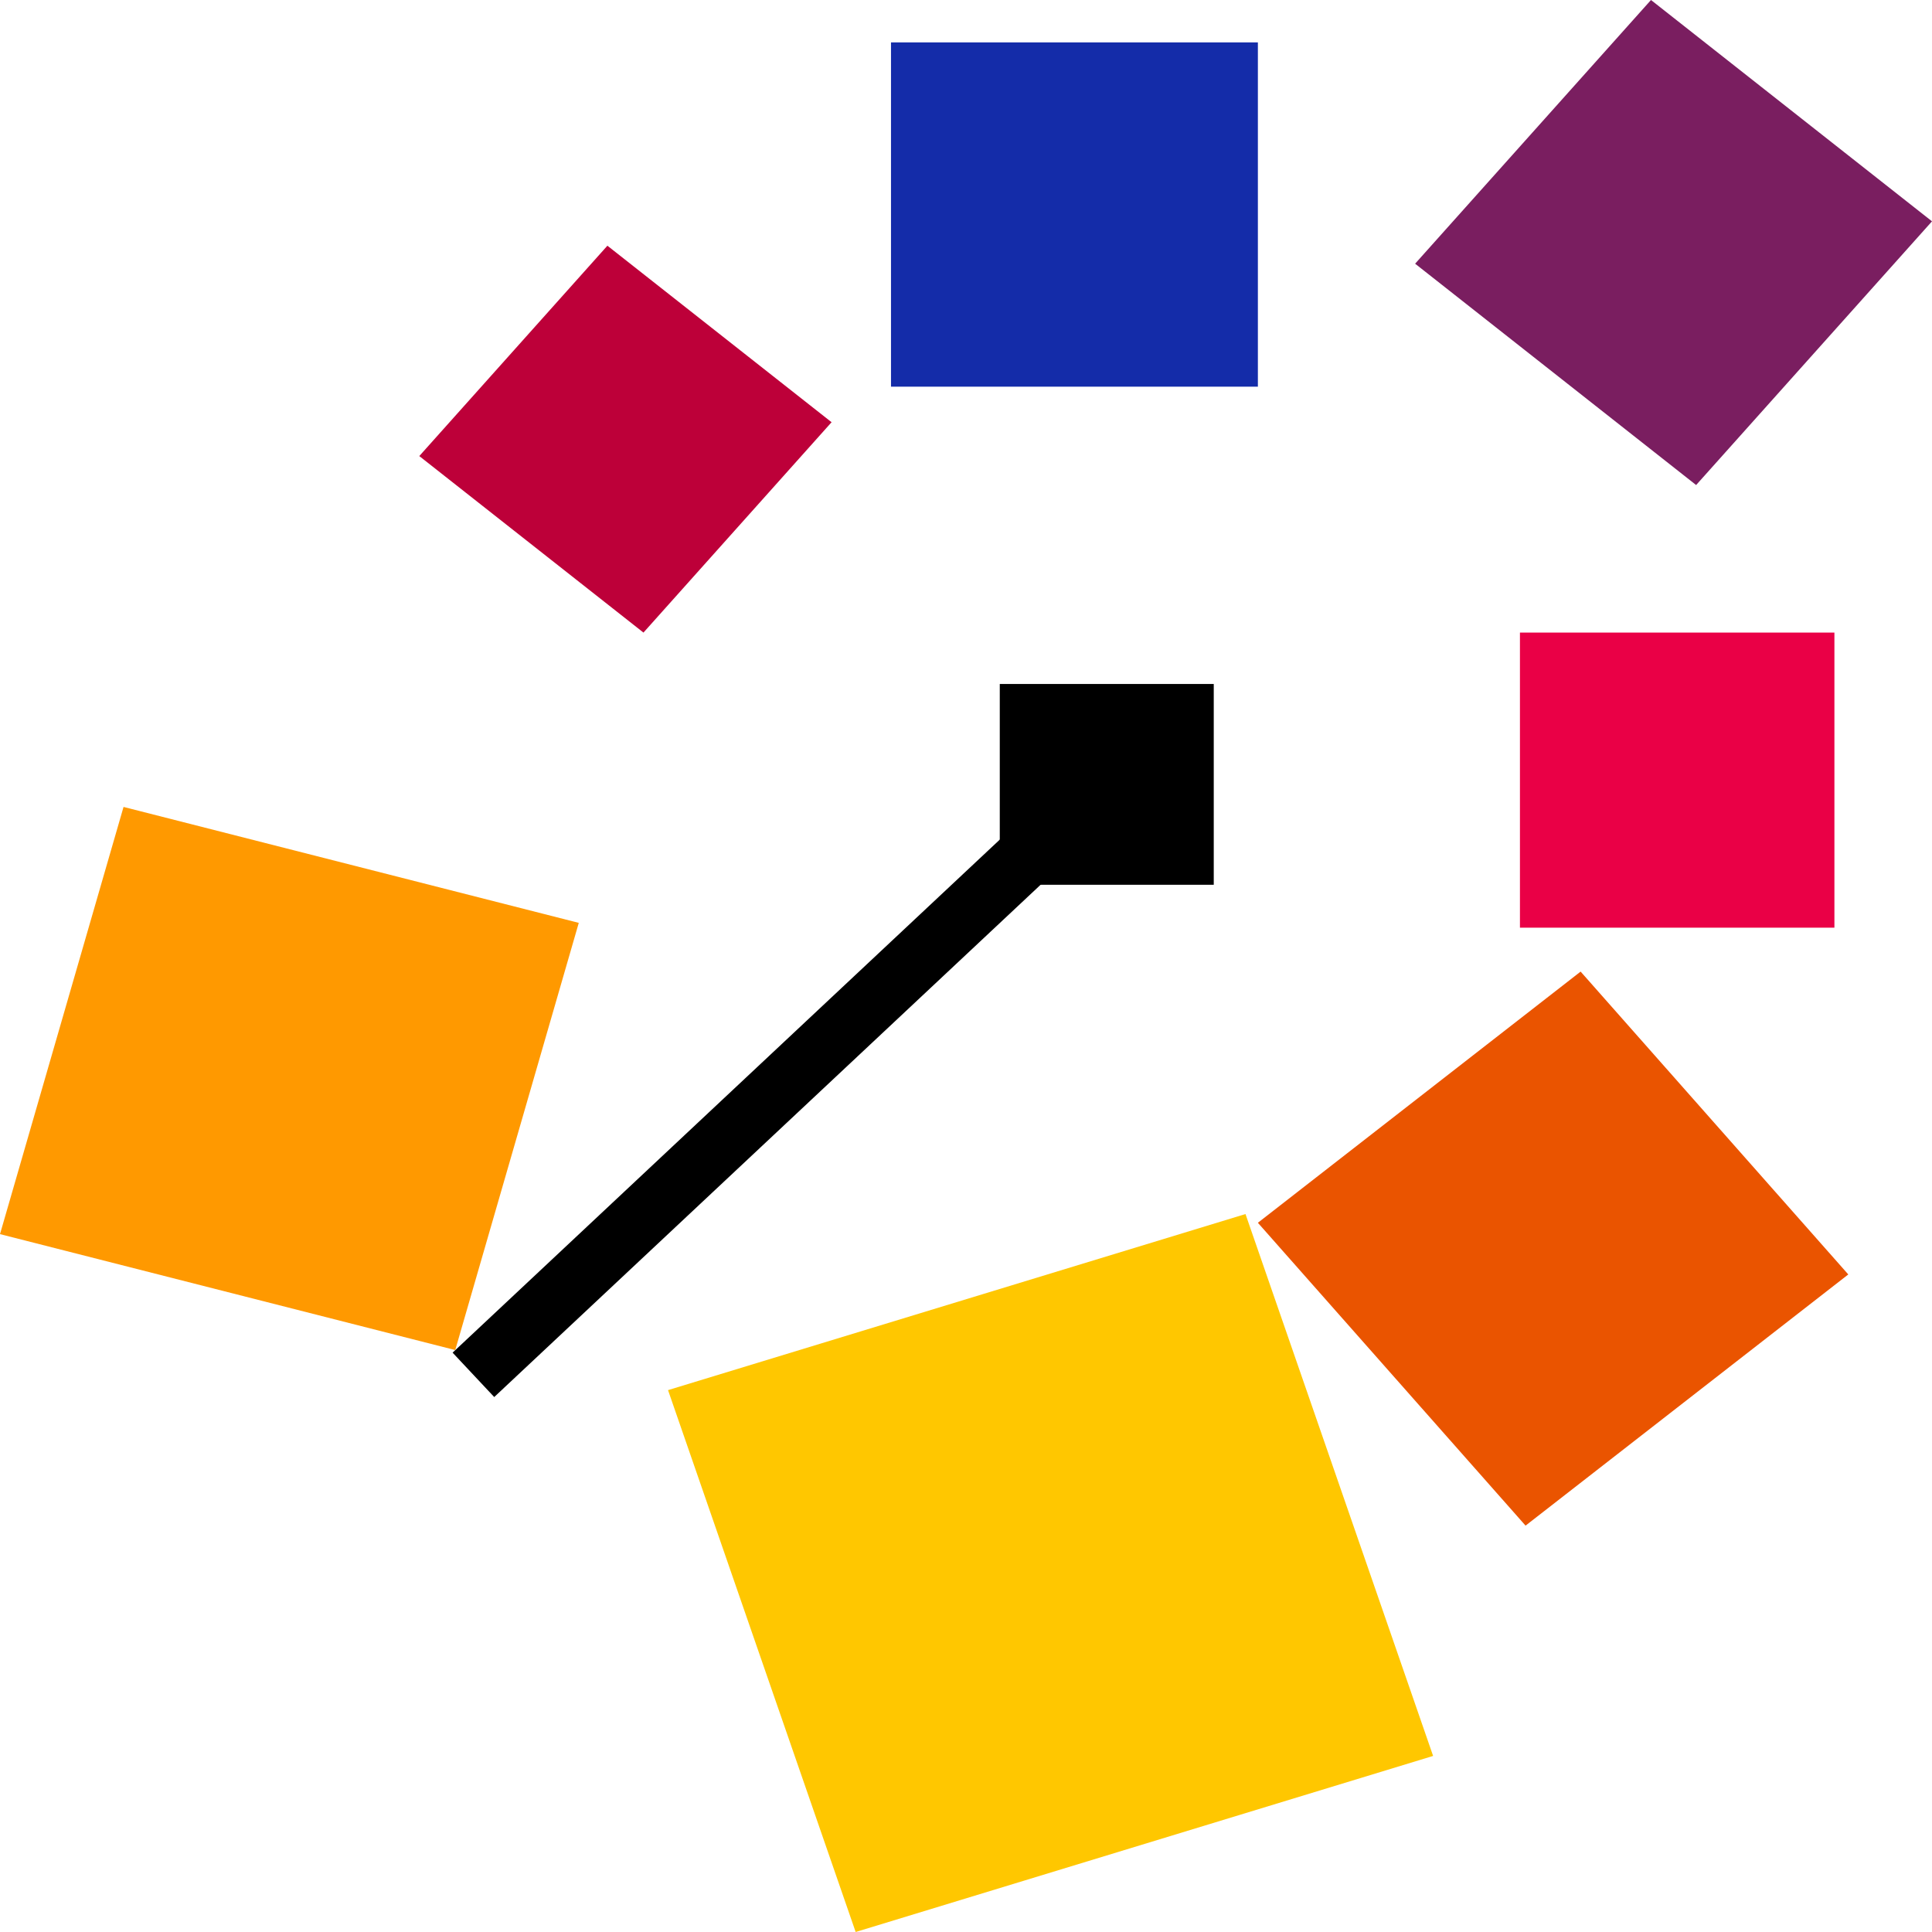
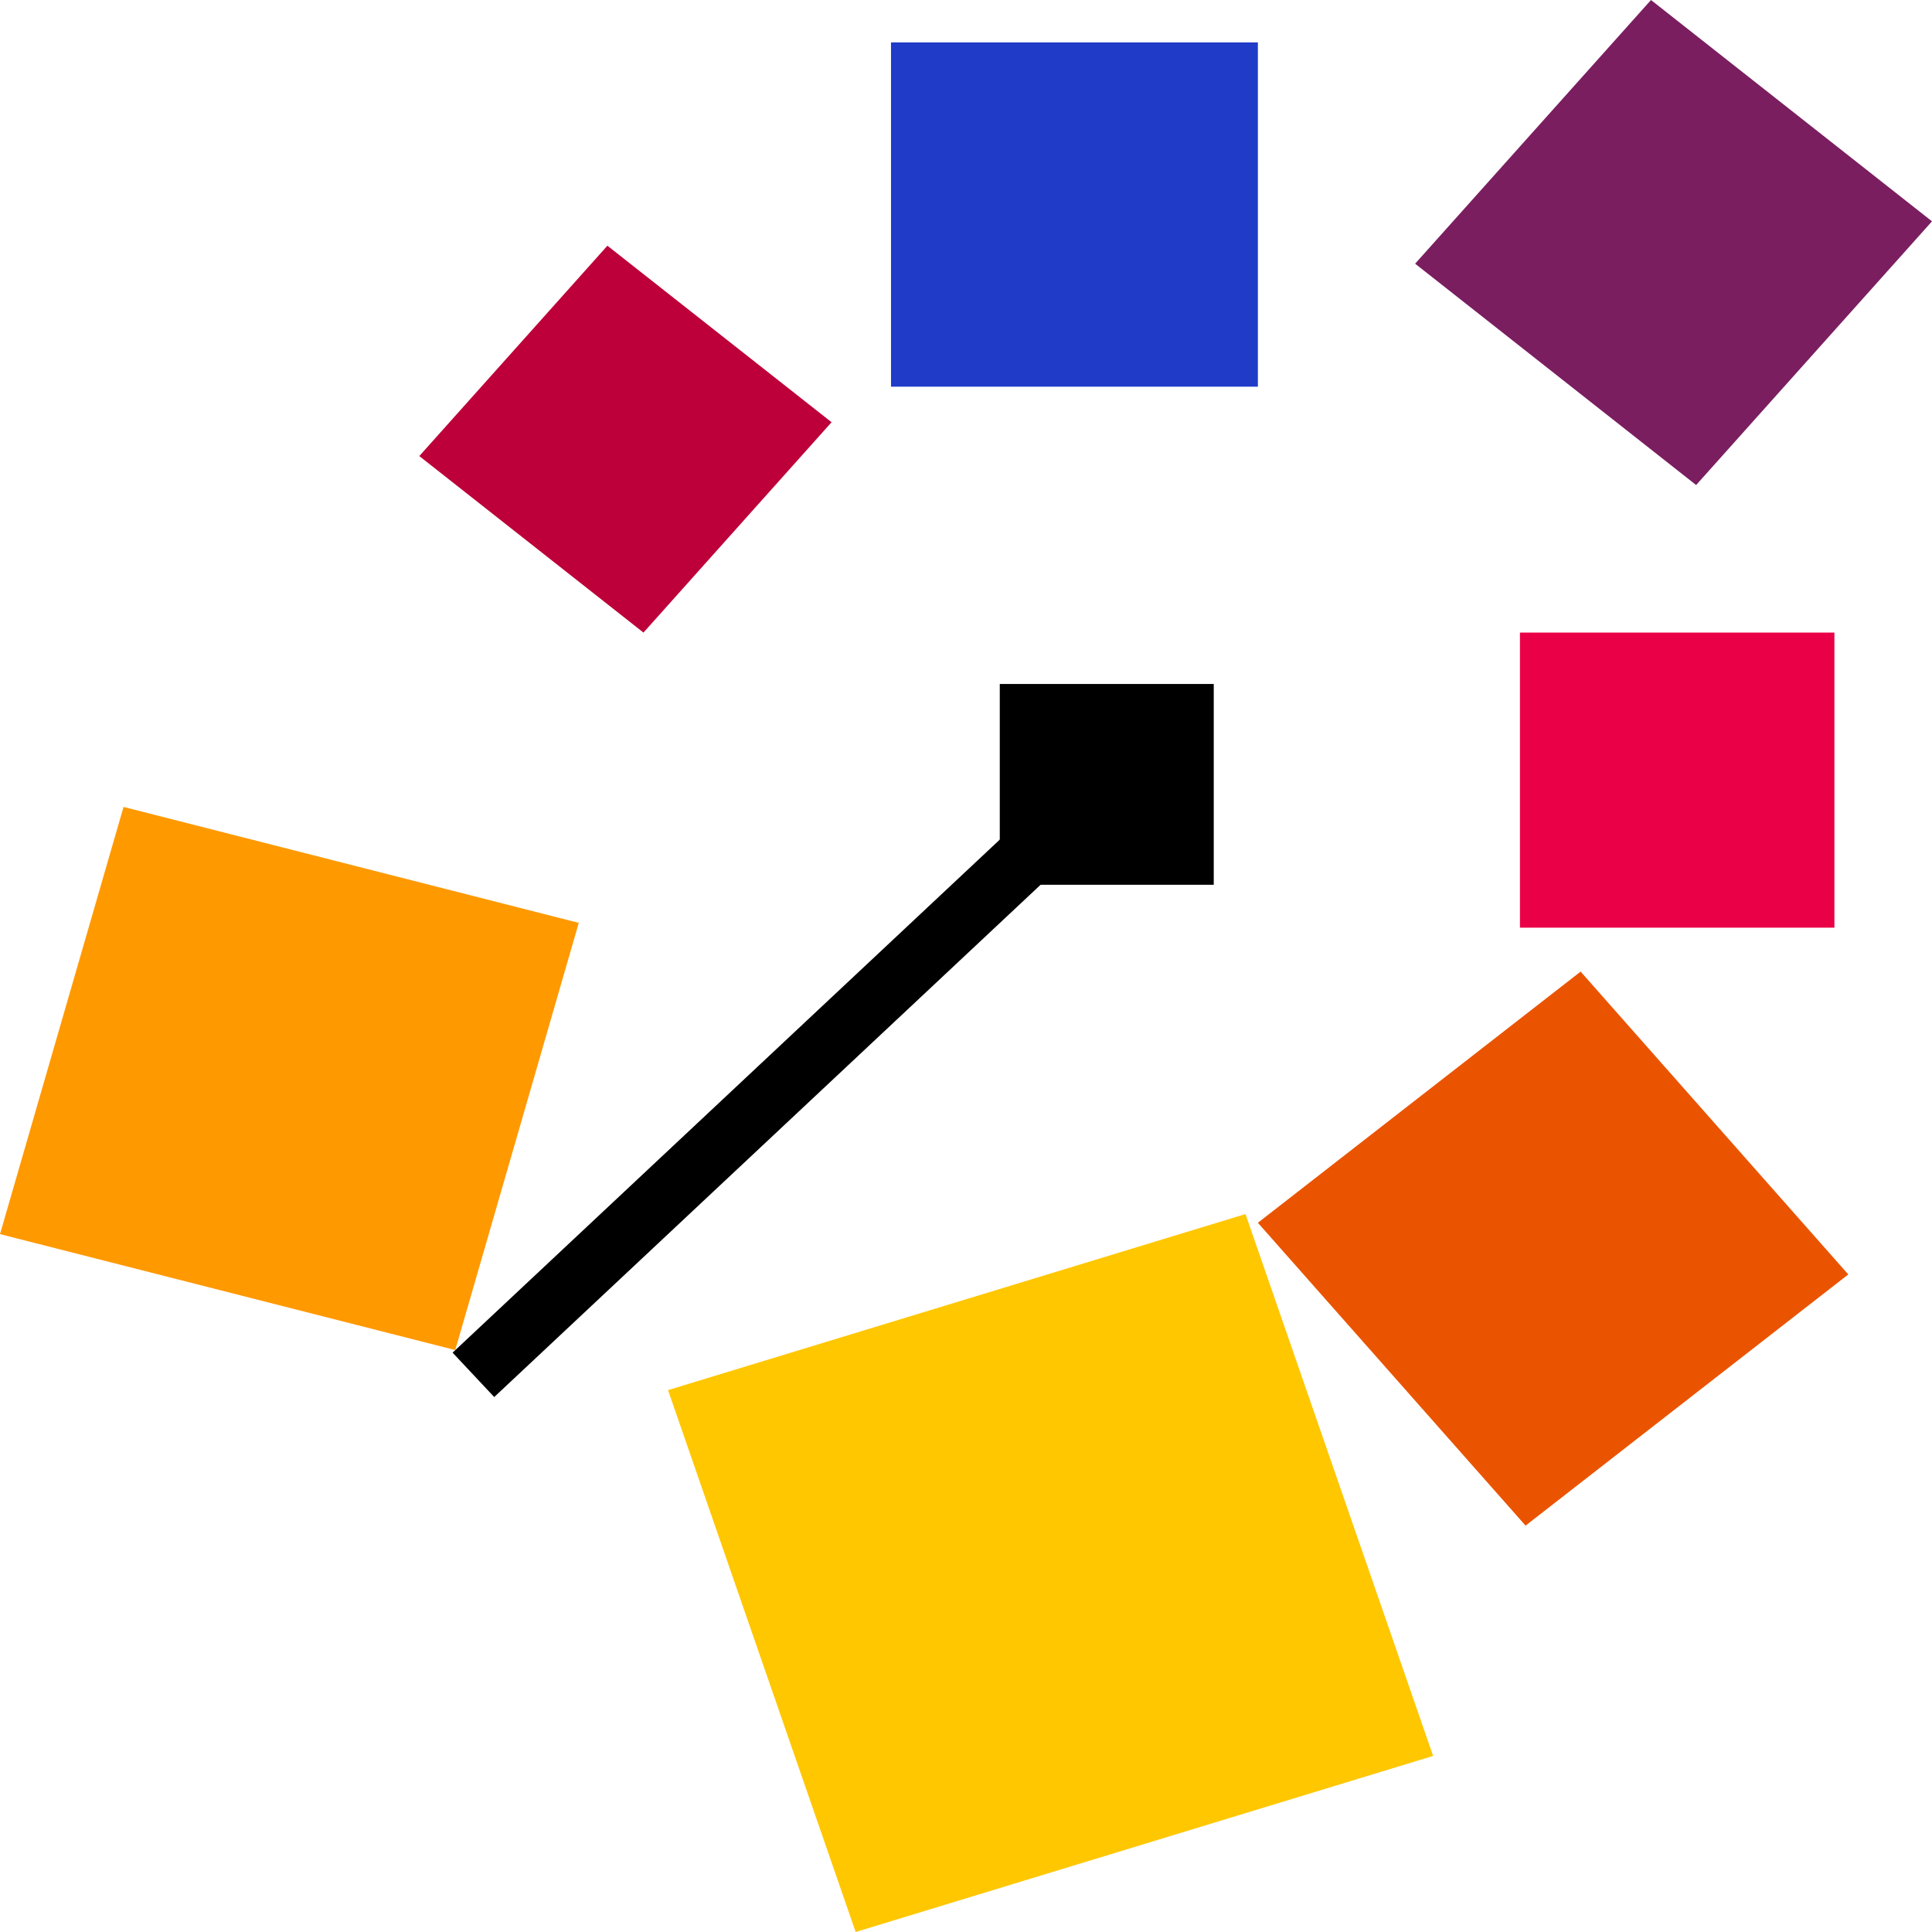
<svg xmlns="http://www.w3.org/2000/svg" width="286" height="286" viewBox="0 0 286 286" fill="none">
-   <path d="M131.898 57.24V6.276H186.208V57.24H131.898Z" fill="#142CA9" />
+   <path d="M131.898 57.24V6.276H186.208V57.24H131.898Z" fill="#203BC8" />
  <path d="M225.002 137.327V93.643H271.554V137.327H225.002Z" fill="#EA0046" />
  <path d="M95.254 93.643L62.069 67.513L89.915 36.373L123.1 62.503L95.254 93.643Z" fill="#BD0039" />
  <path d="M251.083 71.801L209.484 39.036L244.401 0L286 32.765L251.083 71.801Z" fill="#7A1E60" />
  <path d="M186.208 181.011L233.984 143.828L273.608 188.66L225.833 225.843L186.208 181.011Z" fill="#EA5400" />
  <path d="M0 182.692L18.288 119.453L85.678 136.614L67.391 199.853L0 182.692Z" fill="#FF9900" />
  <path d="M98.89 205.783L184.374 179.719L212.149 259.936L126.666 286L98.89 205.783Z" fill="#FFC700" />
  <path d="M179.675 101.252L148 101.252V130.975H179.675V101.252Z" fill="black" />
  <rect x="67" y="200.236" width="111.092" height="9.009" transform="rotate(-43.1548 67 200.236)" fill="black" />
</svg>
